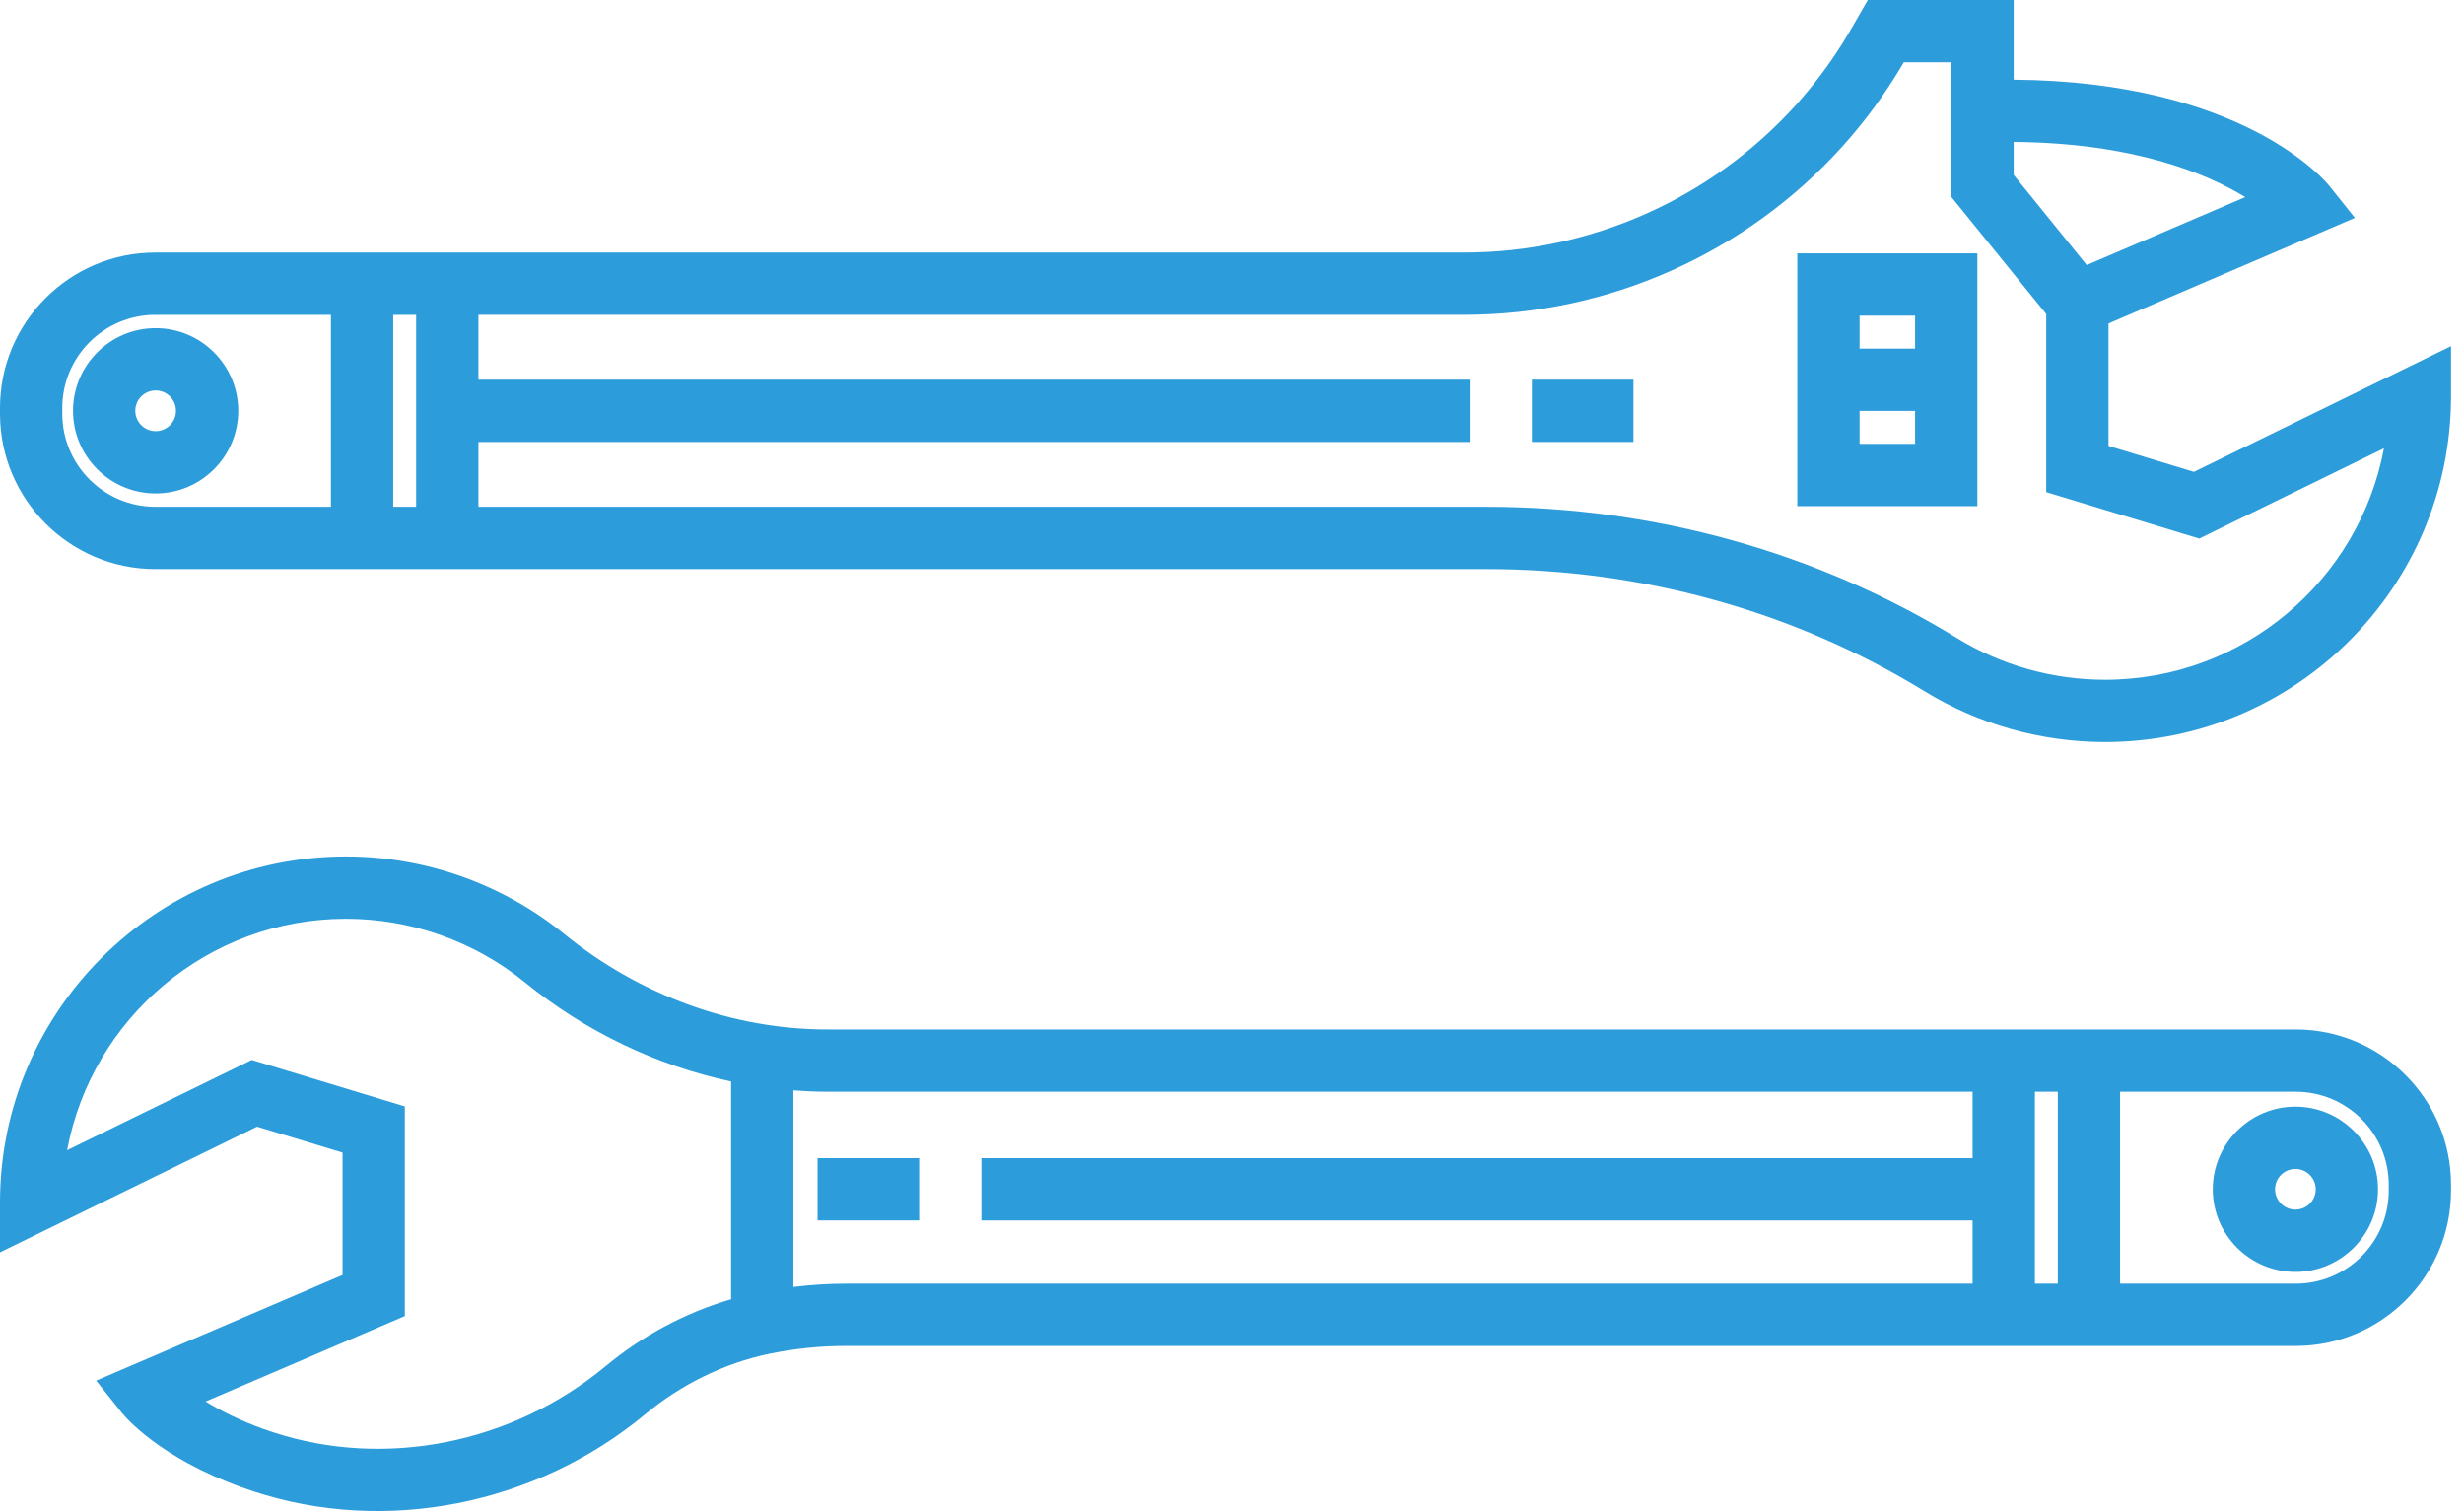
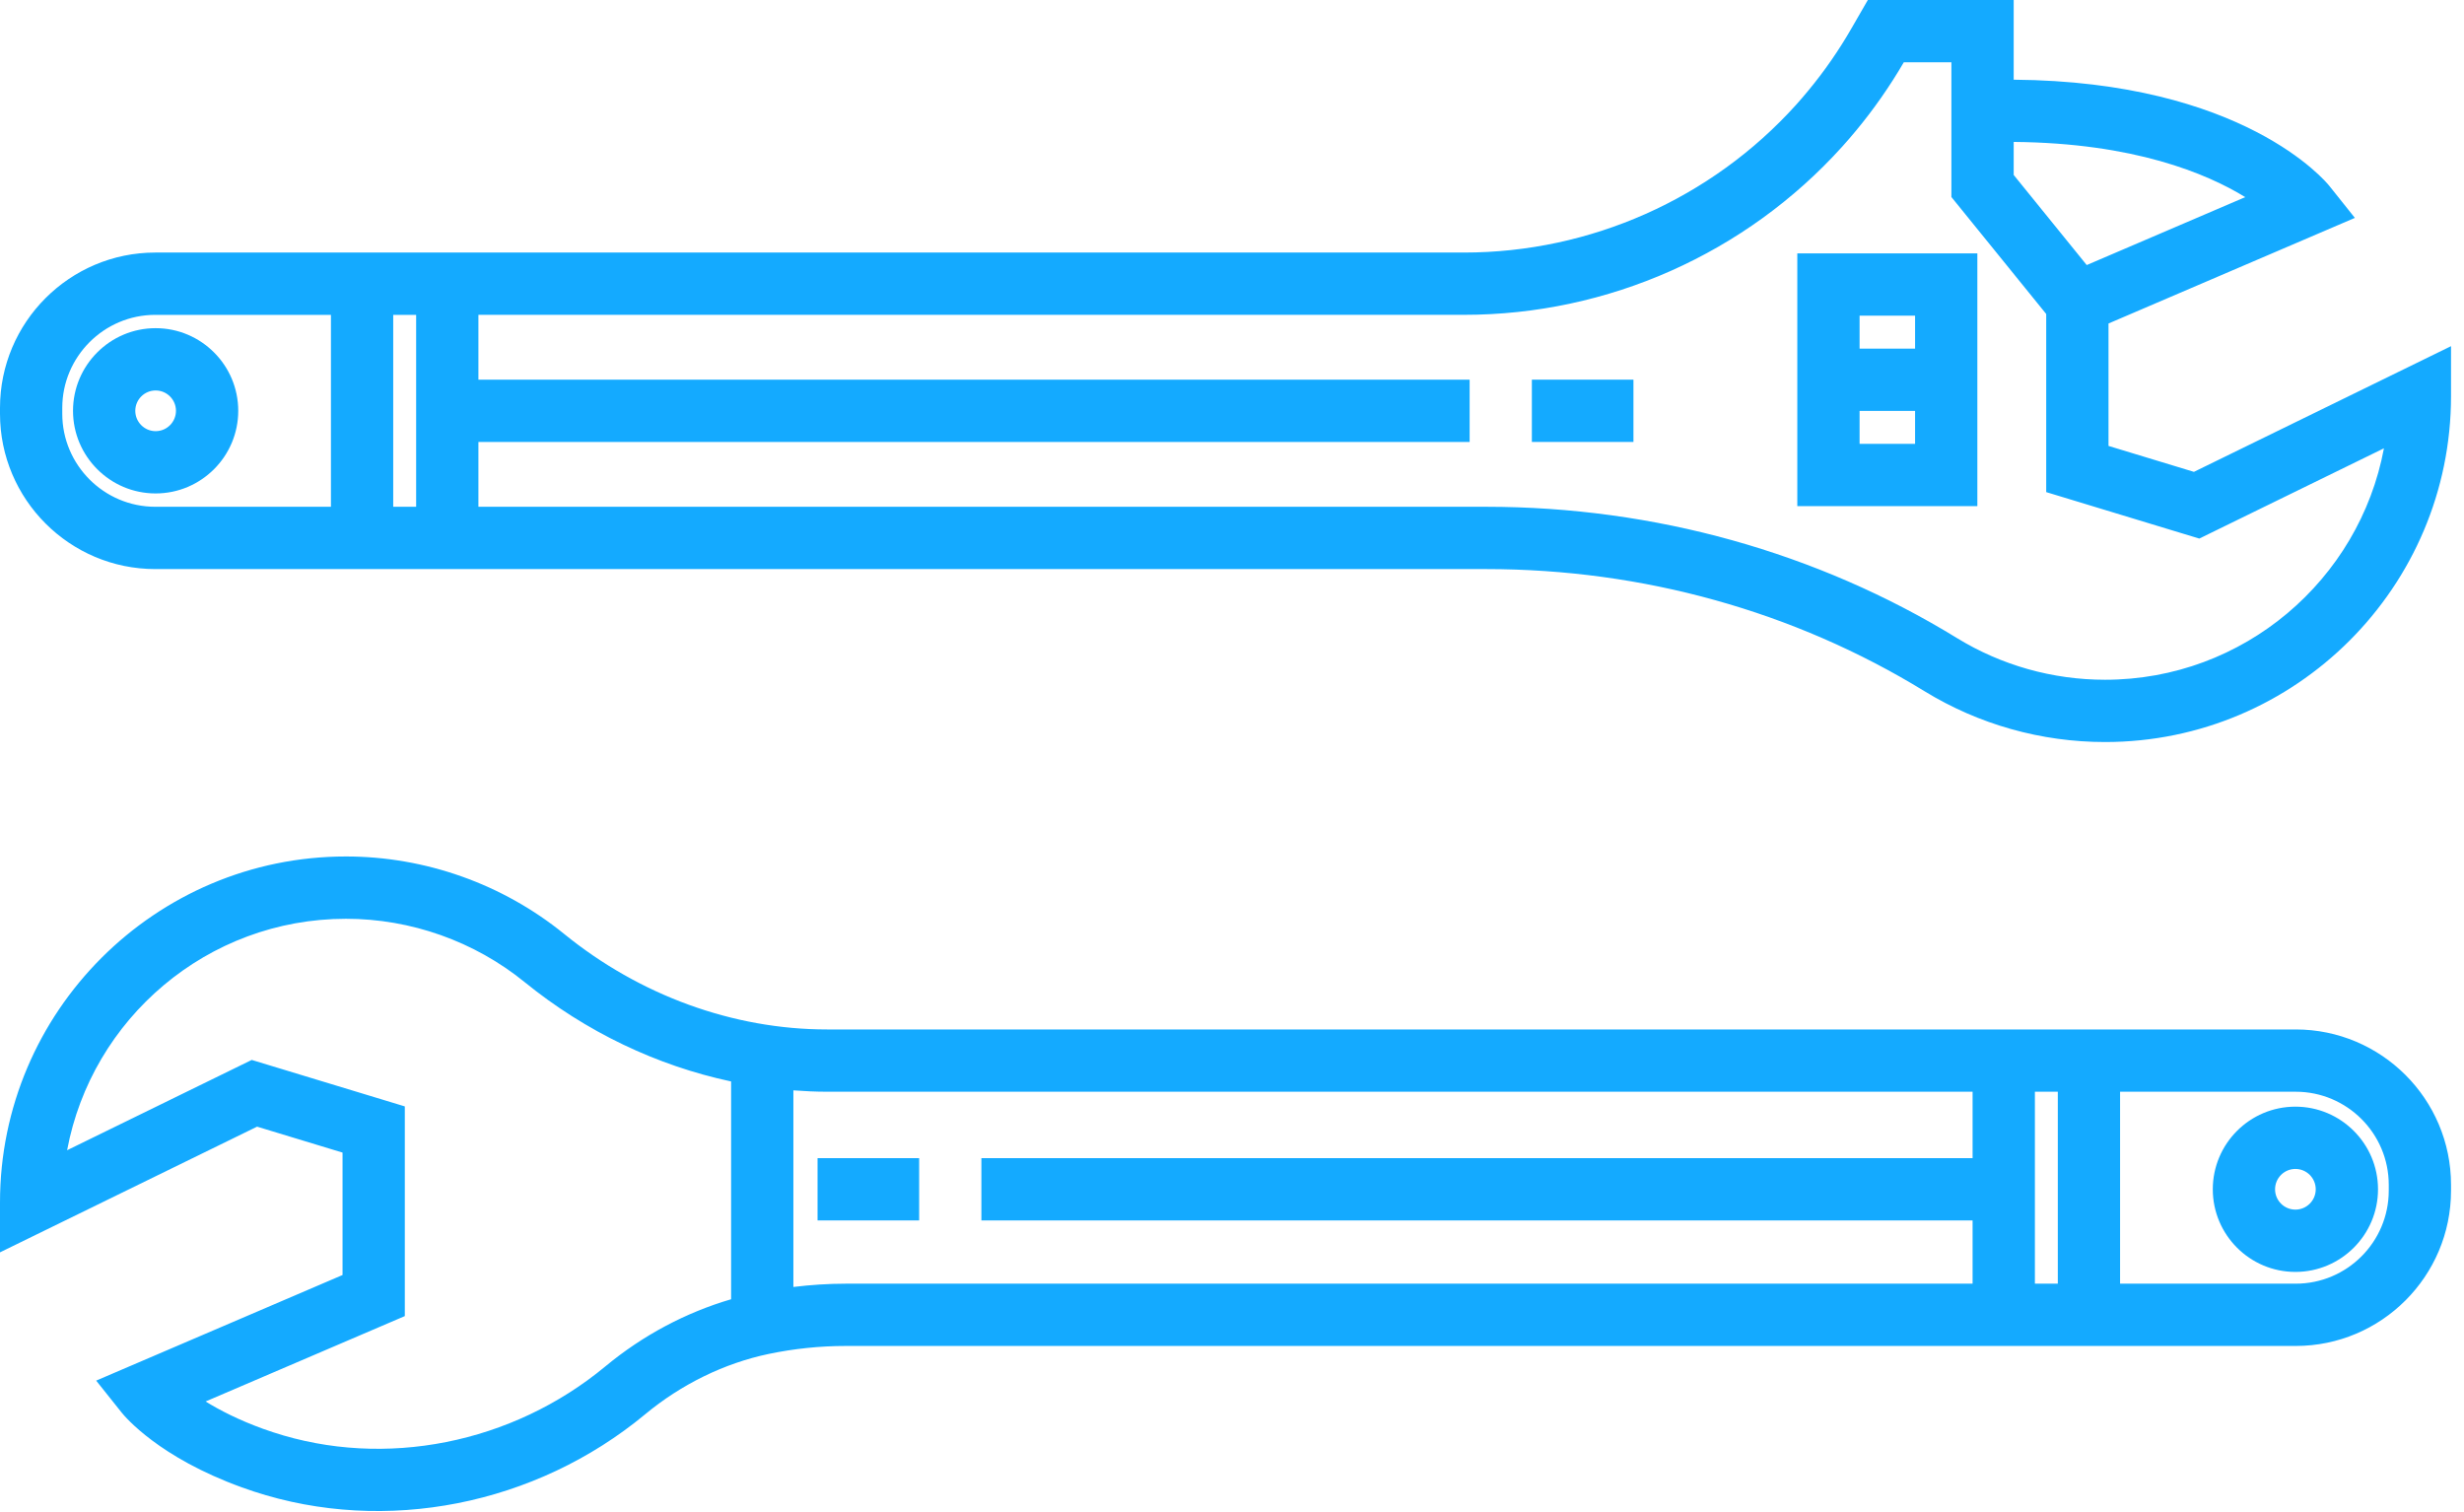
<svg xmlns="http://www.w3.org/2000/svg" width="106" height="65" viewBox="0 0 106 65" fill="none">
-   <path d="M105.442 51.217L105.442 50.966C105.442 47.281 102.445 44.284 98.76 44.284L35.578 44.284C31.545 44.284 27.526 42.823 24.264 40.171C21.623 38.025 18.291 36.843 14.883 36.843C6.676 36.843 -0 43.52 -0 51.726L-0 53.872L11.06 48.465L14.736 49.581L14.736 54.847L4.137 59.39L5.233 60.764C5.388 60.958 6.846 62.694 10.397 63.979C10.568 64.041 10.739 64.1 10.912 64.157C16.586 66.019 23.04 64.747 27.755 60.838C29.319 59.542 31.155 58.645 33.066 58.243C34.155 58.015 35.272 57.899 36.385 57.899L98.76 57.899C102.445 57.899 105.442 54.901 105.442 51.217ZM84.86 46.963L84.86 49.82L42.219 49.82L42.219 52.499L84.86 52.499L84.86 55.22L36.385 55.22C35.632 55.22 34.879 55.271 34.131 55.361L34.131 46.904C34.612 46.94 35.095 46.963 35.578 46.963L84.86 46.963L84.86 46.963ZM87.54 55.22L87.54 46.963L88.526 46.963L88.526 55.22L87.54 55.22ZM102.763 50.966L102.763 51.217C102.763 53.424 100.967 55.22 98.76 55.22L91.205 55.22L91.205 46.963L98.76 46.963C100.967 46.963 102.763 48.758 102.763 50.966ZM26.045 58.776C22.033 62.102 16.554 63.189 11.748 61.611C11.601 61.563 11.456 61.513 11.31 61.461C10.27 61.084 9.457 60.666 8.845 60.287L17.415 56.614L17.415 47.594L10.83 45.595L2.887 49.479C3.945 43.819 8.921 39.523 14.883 39.523C17.678 39.523 20.409 40.491 22.574 42.251C25.198 44.383 28.255 45.84 31.452 46.521L31.452 55.89C29.504 56.459 27.652 57.443 26.045 58.776Z" fill="#2D9CDB" />
-   <path d="M95.193 51.16C95.193 53.119 96.787 54.714 98.747 54.714C100.706 54.714 102.301 53.119 102.301 51.16C102.301 49.2 100.706 47.605 98.747 47.605C96.787 47.605 95.193 49.2 95.193 51.16ZM99.622 51.16C99.622 51.642 99.229 52.034 98.747 52.034C98.264 52.034 97.872 51.642 97.872 51.16C97.872 50.677 98.264 50.284 98.747 50.284C99.229 50.284 99.622 50.677 99.622 51.16Z" fill="#2D9CDB" />
-   <path d="M39.541 52.499L39.541 49.82L35.171 49.82L35.171 52.499L39.541 52.499Z" fill="#2D9CDB" />
-   <path d="M10.249 17.672C10.249 15.712 8.655 14.117 6.695 14.117C4.735 14.117 3.141 15.712 3.141 17.672C3.141 19.631 4.735 21.226 6.695 21.226C8.655 21.226 10.249 19.631 10.249 17.672ZM5.82 17.672C5.82 17.189 6.213 16.797 6.695 16.797C7.178 16.797 7.57 17.189 7.57 17.672C7.57 18.154 7.178 18.547 6.695 18.547C6.213 18.547 5.82 18.154 5.82 17.672Z" fill="#2D9CDB" />
-   <path d="M82.788 29.732C85.122 31.163 87.809 31.92 90.559 31.92C98.766 31.92 105.442 25.244 105.442 17.037L105.442 14.891L94.382 20.298L90.707 19.182L90.707 13.916L101.305 9.373L100.209 7.999C100.056 7.807 96.497 3.505 86.628 3.428L86.628 -8.22421e-07L80.353 -1.09671e-06L79.668 1.188C79.116 2.152 78.482 3.068 77.779 3.913C77.611 4.118 77.435 4.32 77.261 4.515C73.621 8.55 68.417 10.864 62.983 10.864L6.682 10.864C2.998 10.864 -0 13.862 -0 17.547L-0 17.797C-0 21.482 2.998 24.48 6.682 24.48L60.857 24.48L63.938 24.48C70.668 24.48 77.186 26.296 82.788 29.732ZM96.589 8.48L89.77 11.402L86.628 7.526L86.628 6.105C91.796 6.15 94.929 7.46 96.589 8.48ZM79.251 6.308C79.452 6.085 79.652 5.854 79.842 5.624C80.603 4.708 81.295 3.717 81.901 2.679L83.948 2.679L83.948 8.475L88.027 13.507L88.027 21.169L94.612 23.168L102.556 19.285C101.498 24.944 96.521 29.241 90.559 29.241C88.303 29.241 86.101 28.621 84.189 27.448C78.165 23.753 71.162 21.801 63.938 21.8L60.857 21.8L20.581 21.8L20.581 19.011L63.223 19.011L63.223 16.332L20.581 16.332L20.581 13.543L62.982 13.543C69.174 13.544 75.103 10.907 79.251 6.308ZM17.902 13.544L17.902 21.8L16.916 21.8L16.916 13.544L17.902 13.544ZM2.679 17.797L2.679 17.547C2.679 15.34 4.475 13.544 6.682 13.544L14.237 13.544L14.237 21.8L6.682 21.8C4.475 21.8 2.679 20.004 2.679 17.797Z" fill="#2D9CDB" />
-   <path d="M85.065 21.772L85.065 10.9L77.319 10.9L77.319 21.772L85.065 21.772ZM82.386 13.579L82.386 14.997L79.998 14.997L79.998 13.579L82.386 13.579ZM79.998 19.093L79.998 17.676L82.386 17.676L82.386 19.093L79.998 19.093Z" fill="#2D9CDB" />
-   <path d="M70.27 19.011L70.27 16.332L65.9 16.332L65.9 19.011L70.27 19.011Z" fill="#2D9CDB" />
+   <path d="M105.442 51.217L105.442 50.966C105.442 47.281 102.445 44.284 98.76 44.284L35.578 44.284C31.545 44.284 27.526 42.823 24.264 40.171C21.623 38.025 18.291 36.843 14.883 36.843C6.676 36.843 -0 43.52 -0 51.726L-0 53.872L11.06 48.465L14.736 49.581L14.736 54.847L4.137 59.39L5.233 60.764C5.388 60.958 6.846 62.694 10.397 63.979C10.568 64.041 10.739 64.1 10.912 64.157C16.586 66.019 23.04 64.747 27.755 60.838C29.319 59.542 31.155 58.645 33.066 58.243C34.155 58.015 35.272 57.899 36.385 57.899L98.76 57.899C102.445 57.899 105.442 54.901 105.442 51.217ZM84.86 46.963L84.86 49.82L42.219 49.82L42.219 52.499L84.86 52.499L84.86 55.22L36.385 55.22C35.632 55.22 34.879 55.271 34.131 55.361L34.131 46.904C34.612 46.94 35.095 46.963 35.578 46.963L84.86 46.963L84.86 46.963ZM87.54 55.22L87.54 46.963L88.526 46.963L88.526 55.22L87.54 55.22ZM102.763 50.966L102.763 51.217C102.763 53.424 100.967 55.22 98.76 55.22L91.205 55.22L91.205 46.963L98.76 46.963C100.967 46.963 102.763 48.758 102.763 50.966ZM26.045 58.776C22.033 62.102 16.554 63.189 11.748 61.611C11.601 61.563 11.456 61.513 11.31 61.461C10.27 61.084 9.457 60.666 8.845 60.287L17.415 56.614L17.415 47.594L10.83 45.595L2.887 49.479C3.945 43.819 8.921 39.523 14.883 39.523C17.678 39.523 20.409 40.491 22.574 42.251C25.198 44.383 28.255 45.84 31.452 46.521L31.452 55.89C29.504 56.459 27.652 57.443 26.045 58.776Z" fill="#14AAFF" />
+   <path d="M95.193 51.16C95.193 53.119 96.787 54.714 98.747 54.714C100.706 54.714 102.301 53.119 102.301 51.16C102.301 49.2 100.706 47.605 98.747 47.605C96.787 47.605 95.193 49.2 95.193 51.16ZM99.622 51.16C99.622 51.642 99.229 52.034 98.747 52.034C98.264 52.034 97.872 51.642 97.872 51.16C97.872 50.677 98.264 50.284 98.747 50.284C99.229 50.284 99.622 50.677 99.622 51.16Z" fill="#14AAFF" />
+   <path d="M39.541 52.499L39.541 49.82L35.171 49.82L35.171 52.499L39.541 52.499Z" fill="#14AAFF" />
+   <path d="M10.249 17.672C10.249 15.712 8.655 14.117 6.695 14.117C4.735 14.117 3.141 15.712 3.141 17.672C3.141 19.631 4.735 21.226 6.695 21.226C8.655 21.226 10.249 19.631 10.249 17.672ZM5.82 17.672C5.82 17.189 6.213 16.797 6.695 16.797C7.178 16.797 7.57 17.189 7.57 17.672C7.57 18.154 7.178 18.547 6.695 18.547C6.213 18.547 5.82 18.154 5.82 17.672Z" fill="#14AAFF" />
+   <path d="M82.788 29.732C85.122 31.163 87.809 31.92 90.559 31.92C98.766 31.92 105.442 25.244 105.442 17.037L105.442 14.891L94.382 20.298L90.707 19.182L90.707 13.916L101.305 9.373L100.209 7.999C100.056 7.807 96.497 3.505 86.628 3.428L86.628 -8.22421e-07L80.353 -1.09671e-06L79.668 1.188C79.116 2.152 78.482 3.068 77.779 3.913C77.611 4.118 77.435 4.32 77.261 4.515C73.621 8.55 68.417 10.864 62.983 10.864L6.682 10.864C2.998 10.864 -0 13.862 -0 17.547L-0 17.797C-0 21.482 2.998 24.48 6.682 24.48L60.857 24.48L63.938 24.48C70.668 24.48 77.186 26.296 82.788 29.732ZM96.589 8.48L89.77 11.402L86.628 7.526L86.628 6.105C91.796 6.15 94.929 7.46 96.589 8.48ZM79.251 6.308C79.452 6.085 79.652 5.854 79.842 5.624C80.603 4.708 81.295 3.717 81.901 2.679L83.948 2.679L83.948 8.475L88.027 13.507L88.027 21.169L94.612 23.168L102.556 19.285C101.498 24.944 96.521 29.241 90.559 29.241C88.303 29.241 86.101 28.621 84.189 27.448C78.165 23.753 71.162 21.801 63.938 21.8L60.857 21.8L20.581 21.8L20.581 19.011L63.223 19.011L63.223 16.332L20.581 16.332L20.581 13.543L62.982 13.543C69.174 13.544 75.103 10.907 79.251 6.308ZM17.902 13.544L17.902 21.8L16.916 21.8L16.916 13.544L17.902 13.544ZM2.679 17.797L2.679 17.547C2.679 15.34 4.475 13.544 6.682 13.544L14.237 13.544L14.237 21.8L6.682 21.8C4.475 21.8 2.679 20.004 2.679 17.797Z" fill="#14AAFF" />
+   <path d="M85.065 21.772L85.065 10.9L77.319 10.9L77.319 21.772L85.065 21.772ZM82.386 13.579L82.386 14.997L79.998 14.997L79.998 13.579L82.386 13.579ZM79.998 19.093L79.998 17.676L82.386 17.676L82.386 19.093L79.998 19.093Z" fill="#14AAFF" />
+   <path d="M70.27 19.011L70.27 16.332L65.9 16.332L65.9 19.011L70.27 19.011Z" fill="#14AAFF" />
</svg>
